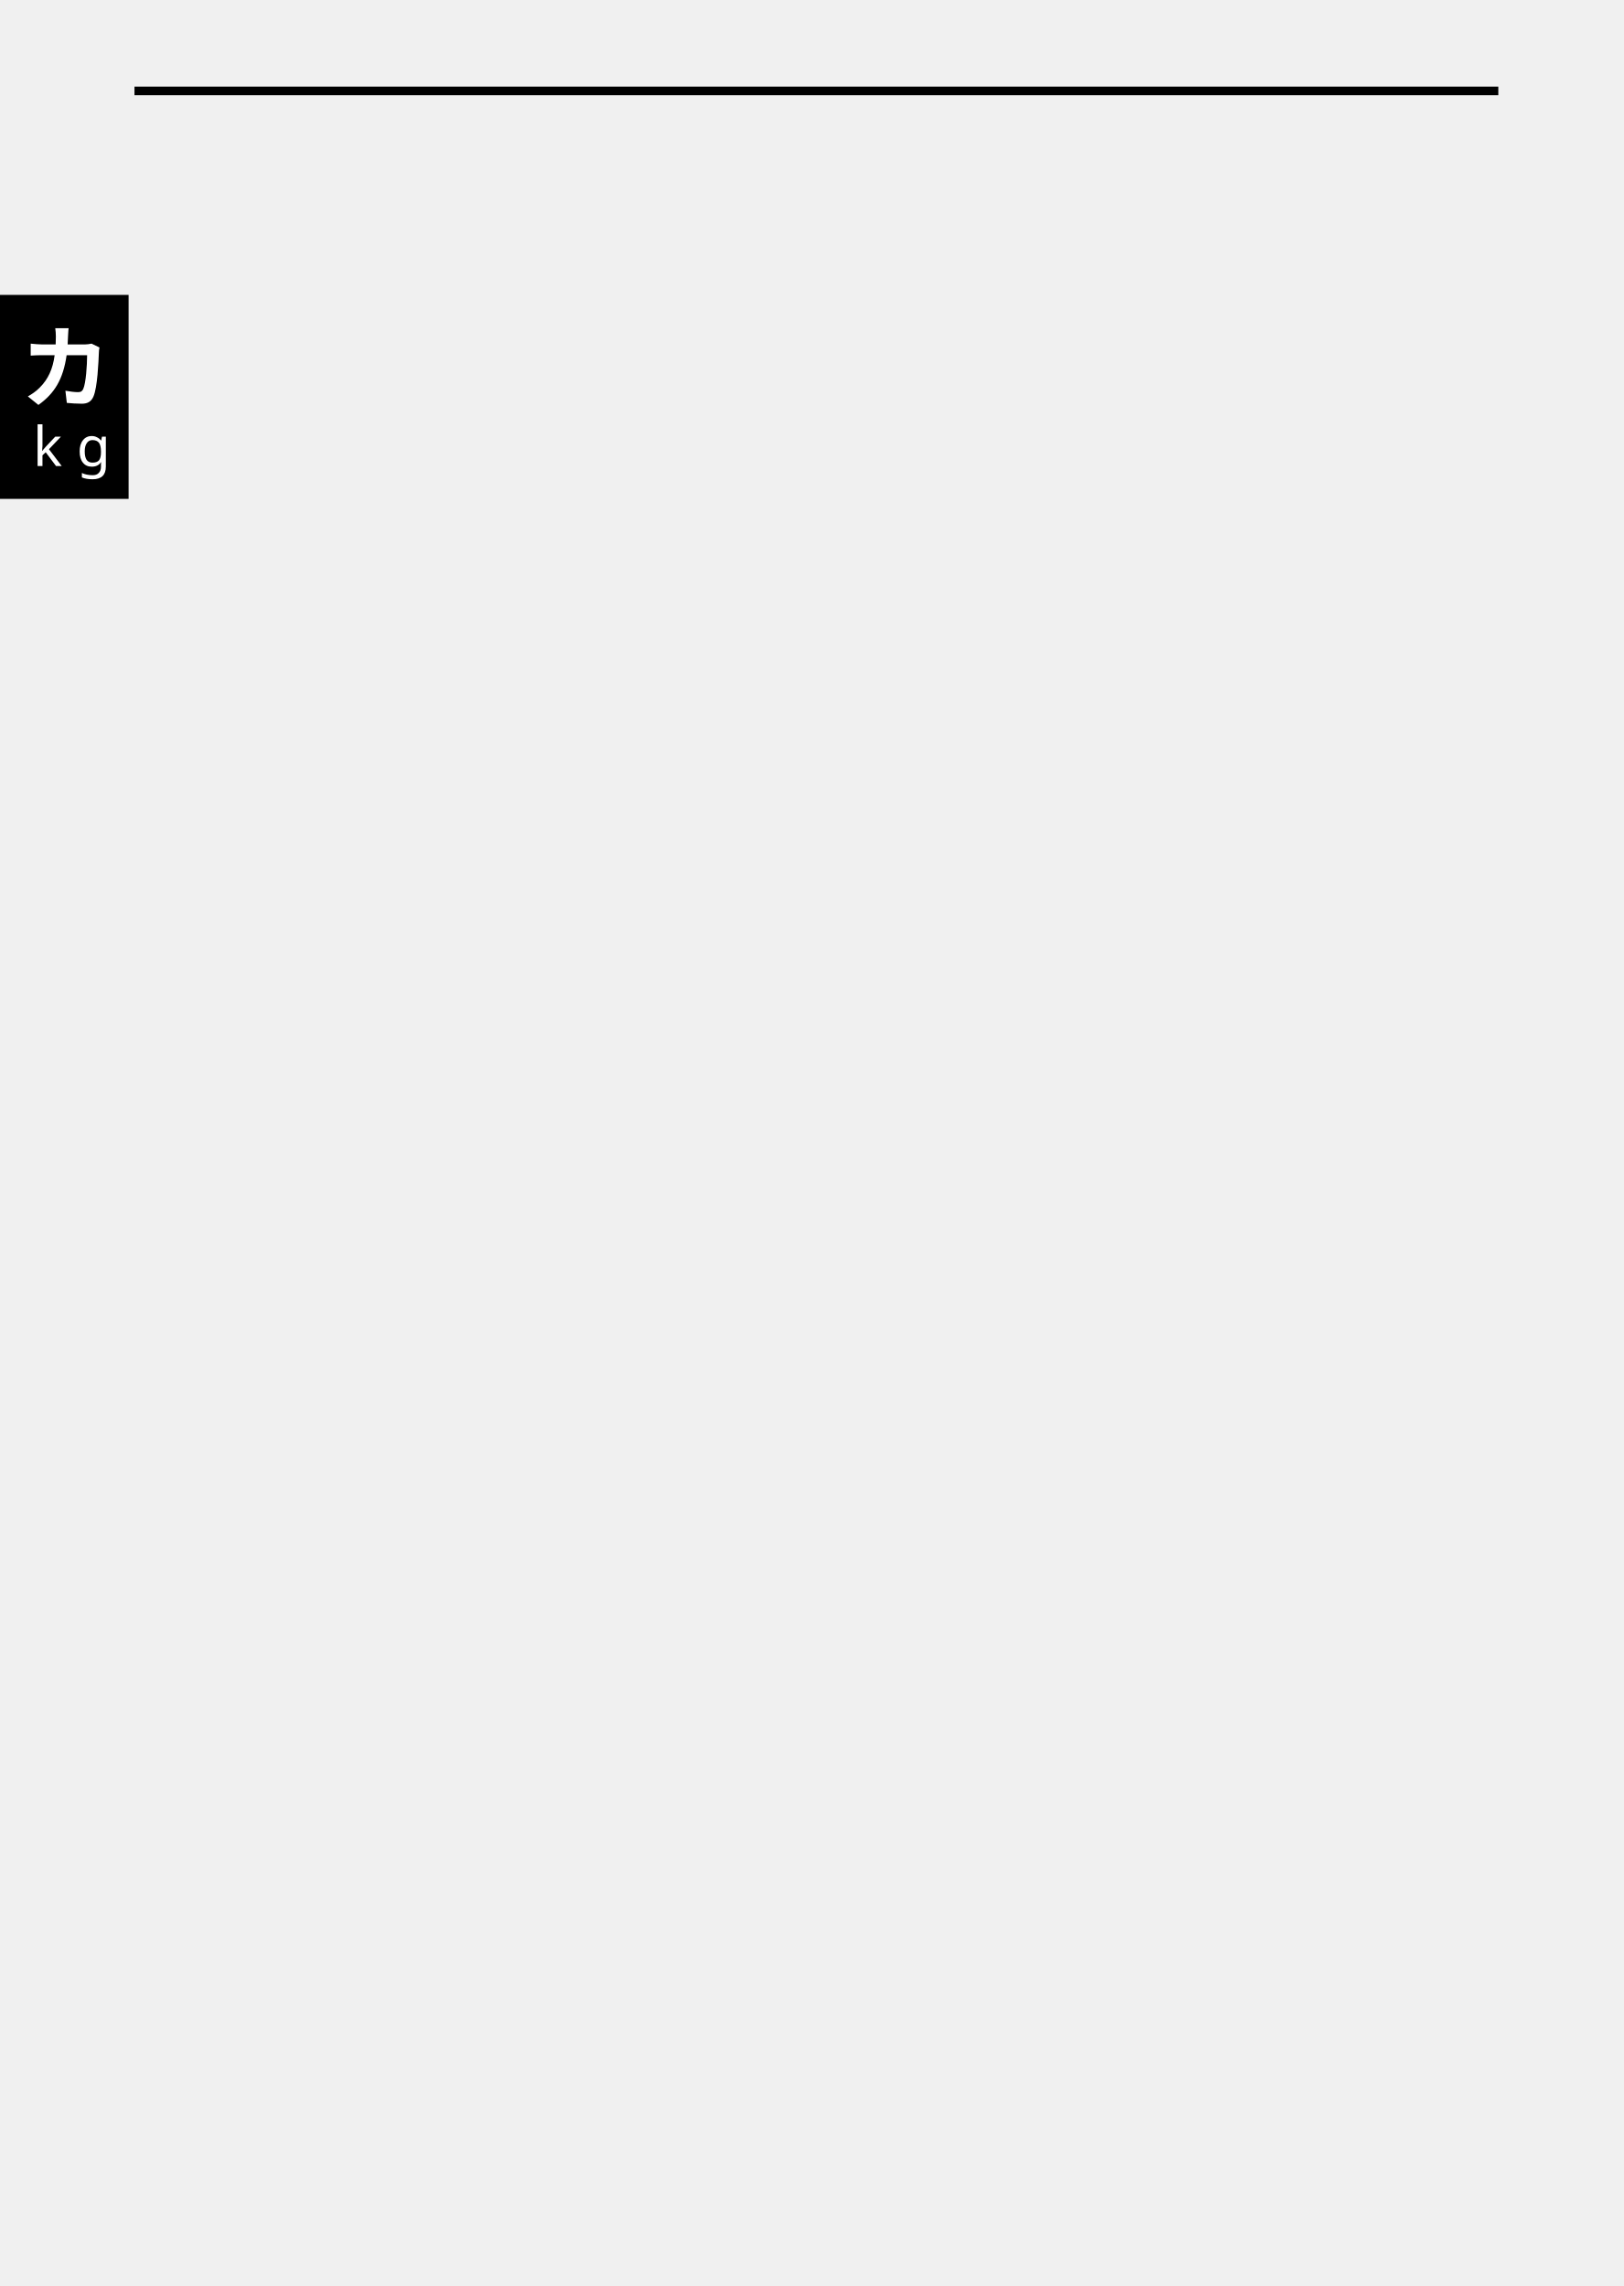
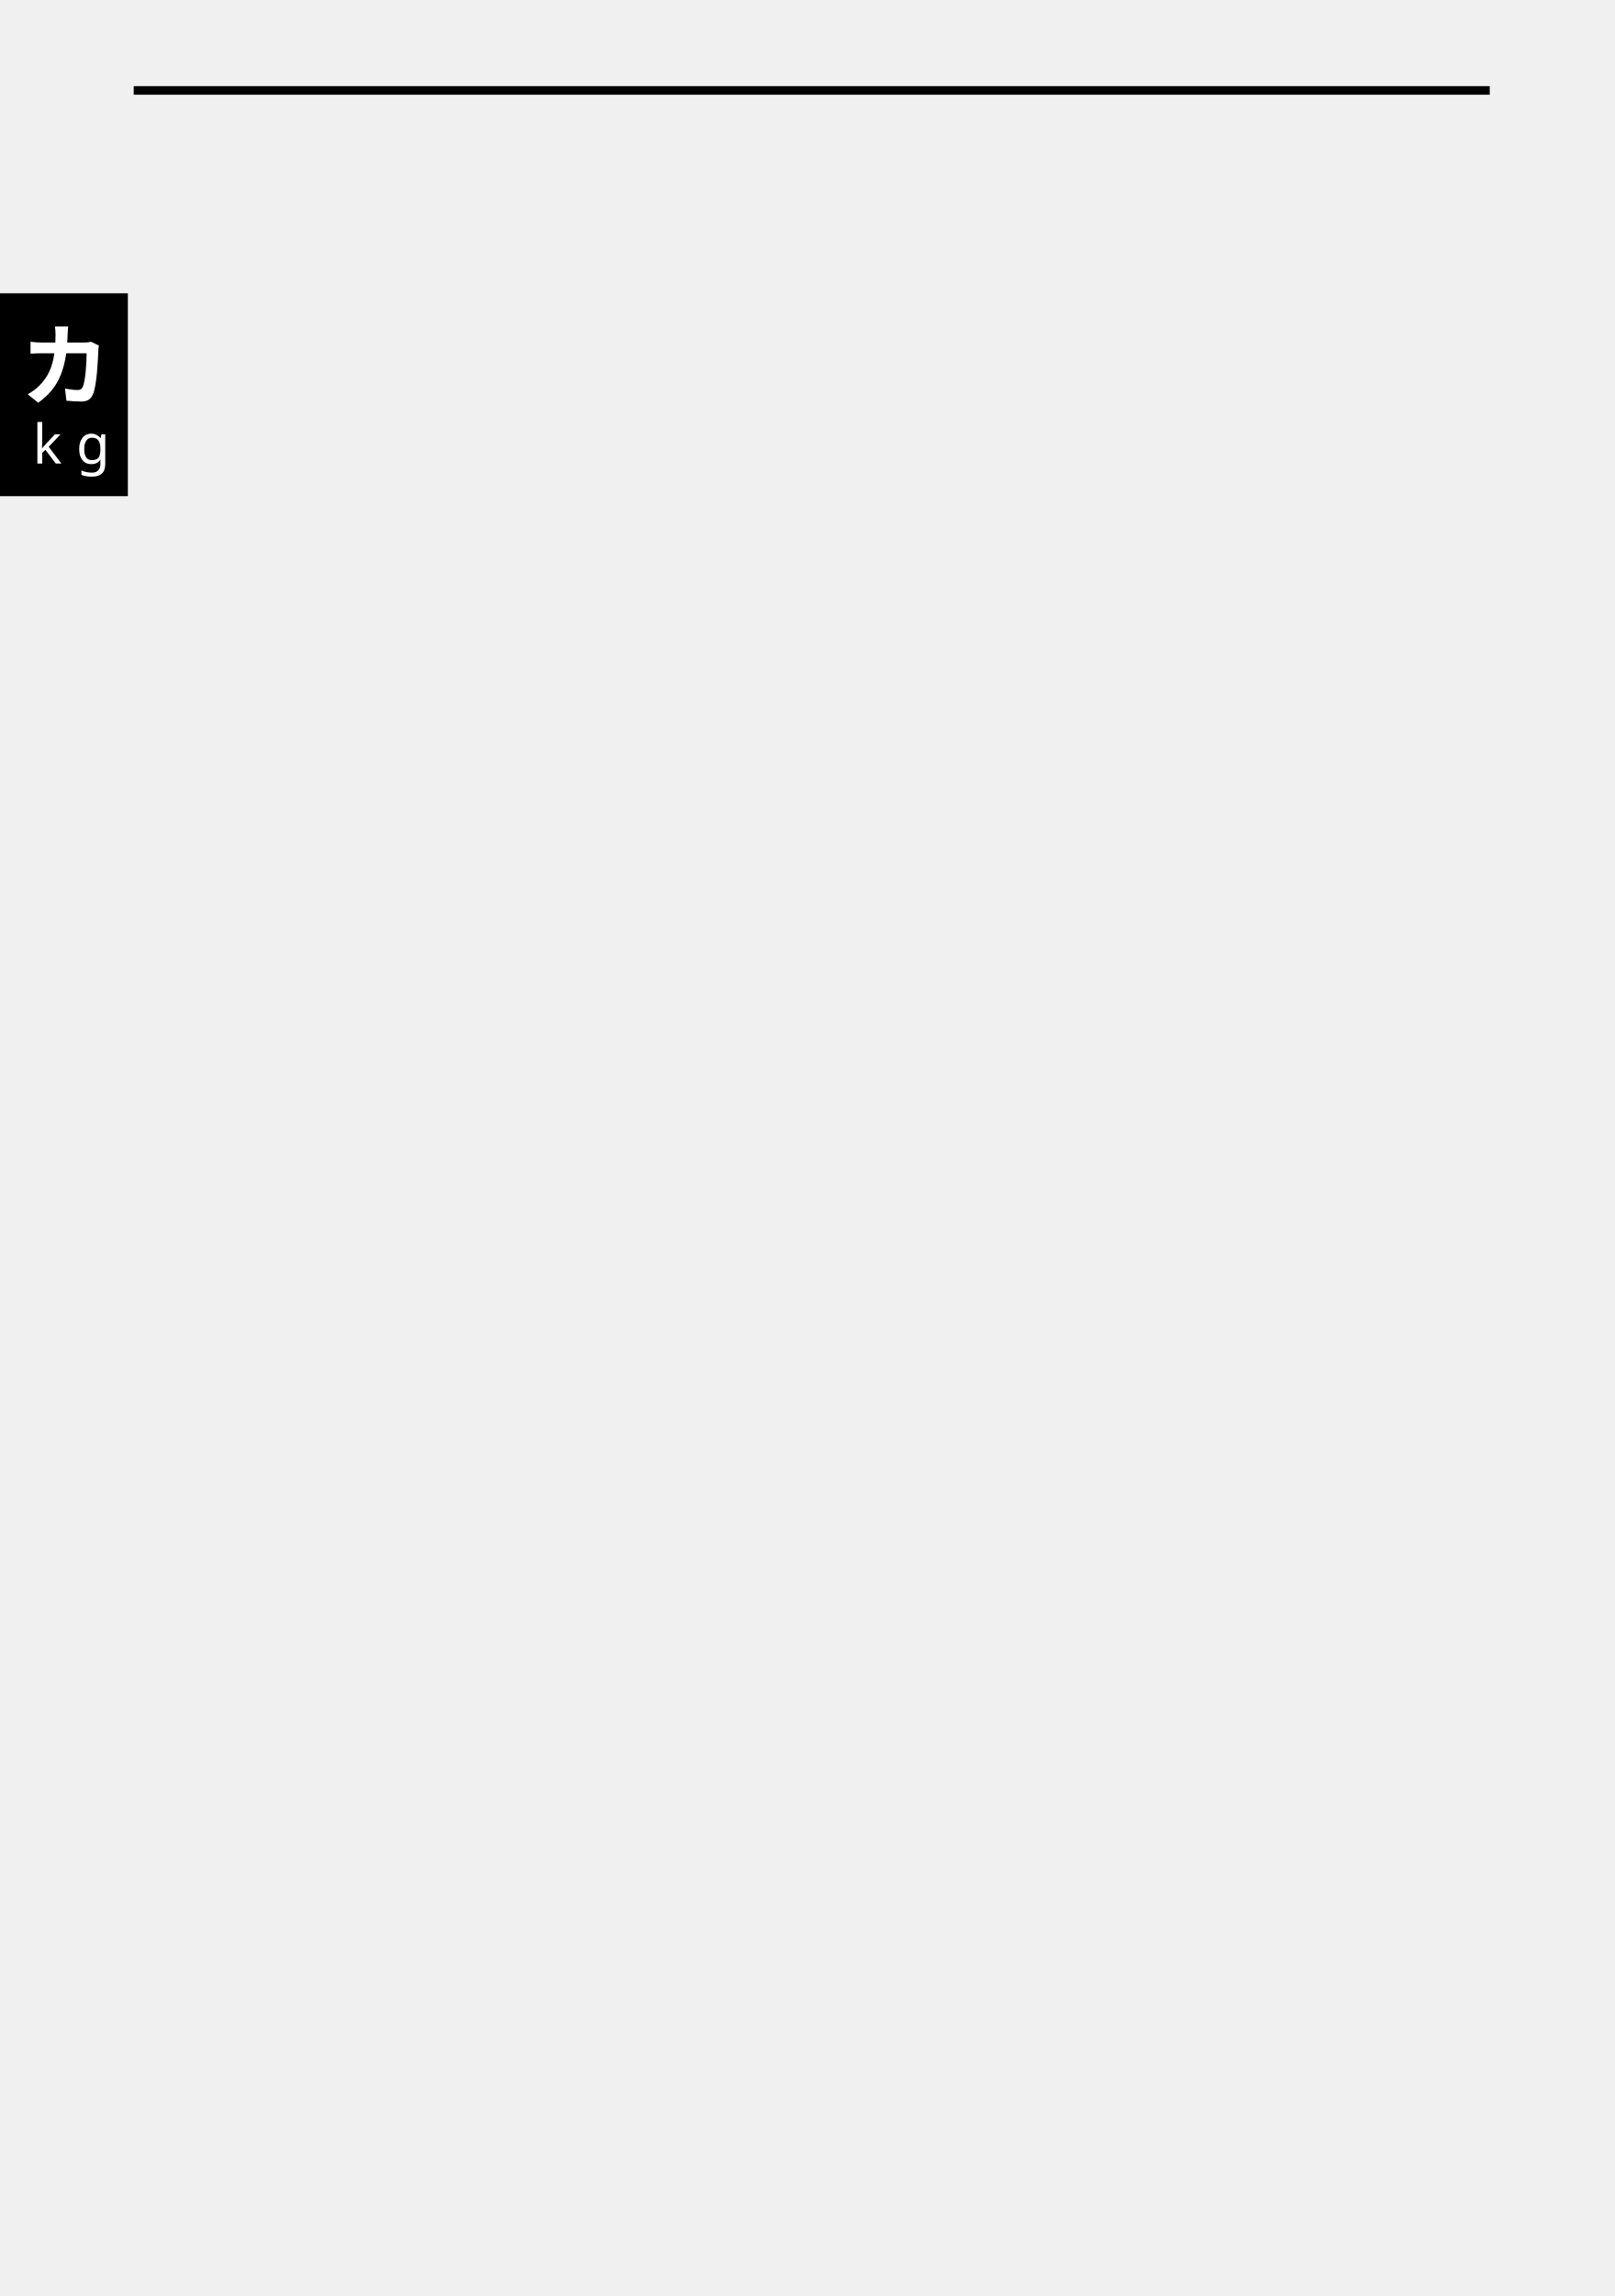
- <svg xmlns="http://www.w3.org/2000/svg" width="125mm" height="176mm" viewBox="0 0 125 176" version="1.1" id="svg1">
+ <svg xmlns="http://www.w3.org/2000/svg" width="125mm" height="177.734mm" viewBox="0 0 125 177.734" version="1.1" id="svg1">
  <defs id="defs1">
    <rect x="49.134" y="37.797" width="198.425" height="32.181" id="rect18" />
    <rect x="49.134" y="37.797" width="198.425" height="32.181" id="rect82" />
    <rect x="49.134" y="37.797" width="211.863" height="46.298" id="rect86" />
    <rect x="49.134" y="37.797" width="196.885" height="53.582" id="rect90" />
    <rect x="49.134" y="37.797" width="196.009" height="18.719" id="rect105" />
    <rect x="49.134" y="37.797" width="198.425" height="32.181" id="rect109" />
    <rect x="49.134" y="37.797" width="198.425" height="32.181" id="rect116" />
    <rect x="49.134" y="37.797" width="198.425" height="32.181" id="rect117" />
    <rect x="49.134" y="37.797" width="165.288" height="29.419" id="rect118" />
    <rect x="49.134" y="37.797" width="198.425" height="32.181" id="rect121" />
    <rect x="49.134" y="37.797" width="165.288" height="29.419" id="rect124" />
    <rect x="49.134" y="37.797" width="164.293" height="67.983" id="rect132" />
    <rect x="49.134" y="37.797" width="196.885" height="53.582" id="rect145" />
    <rect x="49.134" y="37.797" width="164.293" height="67.983" id="rect146" />
    <rect x="49.134" y="37.797" width="198.425" height="32.181" id="rect190" />
    <rect x="49.134" y="37.797" width="198.425" height="32.181" id="rect191" />
    <rect x="49.134" y="37.797" width="211.863" height="46.298" id="rect192" />
    <rect x="49.134" y="37.797" width="196.885" height="53.582" id="rect193" />
    <rect x="49.134" y="37.797" width="196.009" height="18.719" id="rect194" />
    <rect x="49.134" y="37.797" width="198.425" height="32.181" id="rect195" />
    <rect x="49.134" y="37.797" width="198.425" height="32.181" id="rect196" />
    <rect x="49.134" y="37.797" width="198.425" height="32.181" id="rect197" />
    <rect x="49.134" y="37.797" width="165.288" height="29.419" id="rect198" />
    <rect x="49.134" y="37.797" width="198.425" height="32.181" id="rect199" />
    <rect x="49.134" y="37.797" width="165.288" height="29.419" id="rect200" />
    <rect x="49.134" y="37.797" width="164.293" height="67.983" id="rect201" />
    <rect x="49.134" y="37.797" width="198.425" height="32.181" id="rect277" />
    <rect x="49.134" y="37.797" width="198.425" height="32.181" id="rect278" />
    <rect x="49.134" y="37.797" width="211.863" height="46.298" id="rect279" />
    <rect x="49.134" y="37.797" width="196.885" height="53.582" id="rect280" />
    <rect x="49.134" y="37.797" width="196.009" height="18.719" id="rect281" />
    <rect x="49.134" y="37.797" width="198.425" height="32.181" id="rect282" />
    <rect x="49.134" y="37.797" width="198.425" height="32.181" id="rect283" />
    <rect x="49.134" y="37.797" width="198.425" height="32.181" id="rect284" />
    <rect x="49.134" y="37.797" width="165.288" height="29.419" id="rect285" />
    <rect x="49.134" y="37.797" width="198.425" height="32.181" id="rect286" />
    <rect x="49.134" y="37.797" width="165.288" height="29.419" id="rect287" />
    <rect x="49.134" y="37.797" width="164.293" height="67.983" id="rect288" />
    <rect x="49.134" y="37.797" width="196.885" height="53.582" id="rect289" />
    <rect x="49.134" y="37.797" width="164.293" height="67.983" id="rect290" />
    <rect x="49.134" y="37.797" width="198.425" height="32.181" id="rect291" />
    <rect x="49.134" y="37.797" width="198.425" height="32.181" id="rect292" />
    <rect x="49.134" y="37.797" width="211.863" height="46.298" id="rect293" />
    <rect x="49.134" y="37.797" width="196.885" height="53.582" id="rect294" />
    <rect x="49.134" y="37.797" width="196.009" height="18.719" id="rect295" />
    <rect x="49.134" y="37.797" width="198.425" height="32.181" id="rect296" />
    <rect x="49.134" y="37.797" width="198.425" height="32.181" id="rect297" />
    <rect x="49.134" y="37.797" width="198.425" height="32.181" id="rect298" />
    <rect x="49.134" y="37.797" width="165.288" height="29.419" id="rect299" />
    <rect x="49.134" y="37.797" width="198.425" height="32.181" id="rect300" />
    <rect x="49.134" y="37.797" width="165.288" height="29.419" id="rect301" />
    <rect x="49.134" y="37.797" width="164.293" height="67.983" id="rect302" />
  </defs>
  <path style="fill:#000000;stroke:#000000;stroke-width:0.663;stroke-opacity:1;paint-order:fill markers stroke" d="M 10.354,7 H 115.354" id="path16" />
  <g id="g312" transform="translate(0,-3)">
    <g id="g3">
      <rect style="fill:#000000;stroke:none;stroke-width:0.2;stroke-opacity:1;paint-order:fill markers stroke" id="rect306" width="9.9" height="15.705" x="0" y="25.704" />
      <text xml:space="preserve" style="font-style:normal;font-variant:normal;font-weight:900;font-stretch:normal;font-size:6.98px;line-height:0.5;font-family:'M+ 1p';-inkscape-font-specification:'M+ 1p Heavy';letter-spacing:0px;fill:#ffffff;stroke:none;stroke-width:1.192;stroke-opacity:1;paint-order:fill markers stroke" x="1.568" y="33.865" id="text310">
        <tspan id="tspan310" style="font-style:normal;font-variant:normal;font-weight:900;font-stretch:normal;font-family:'M+ 1p';-inkscape-font-specification:'M+ 1p Heavy';fill:#ffffff;stroke-width:1.192" x="1.568" y="33.865">カ</tspan>
      </text>
      <text xml:space="preserve" style="font-style:normal;font-variant:normal;font-weight:normal;font-stretch:normal;font-size:4.233px;line-height:0.5;font-family:xedixel;-inkscape-font-specification:xedixel;letter-spacing:0px;fill:#ffffff;stroke:none;stroke-width:0.723;stroke-opacity:1;paint-order:fill markers stroke" x="2.537" y="38.884" id="text311">
        <tspan id="tspan311" style="font-style:normal;font-variant:normal;font-weight:normal;font-stretch:normal;font-family:xedixel;-inkscape-font-specification:xedixel;stroke-width:0.723" x="2.537" y="38.884">k g</tspan>
      </text>
    </g>
  </g>
</svg>
